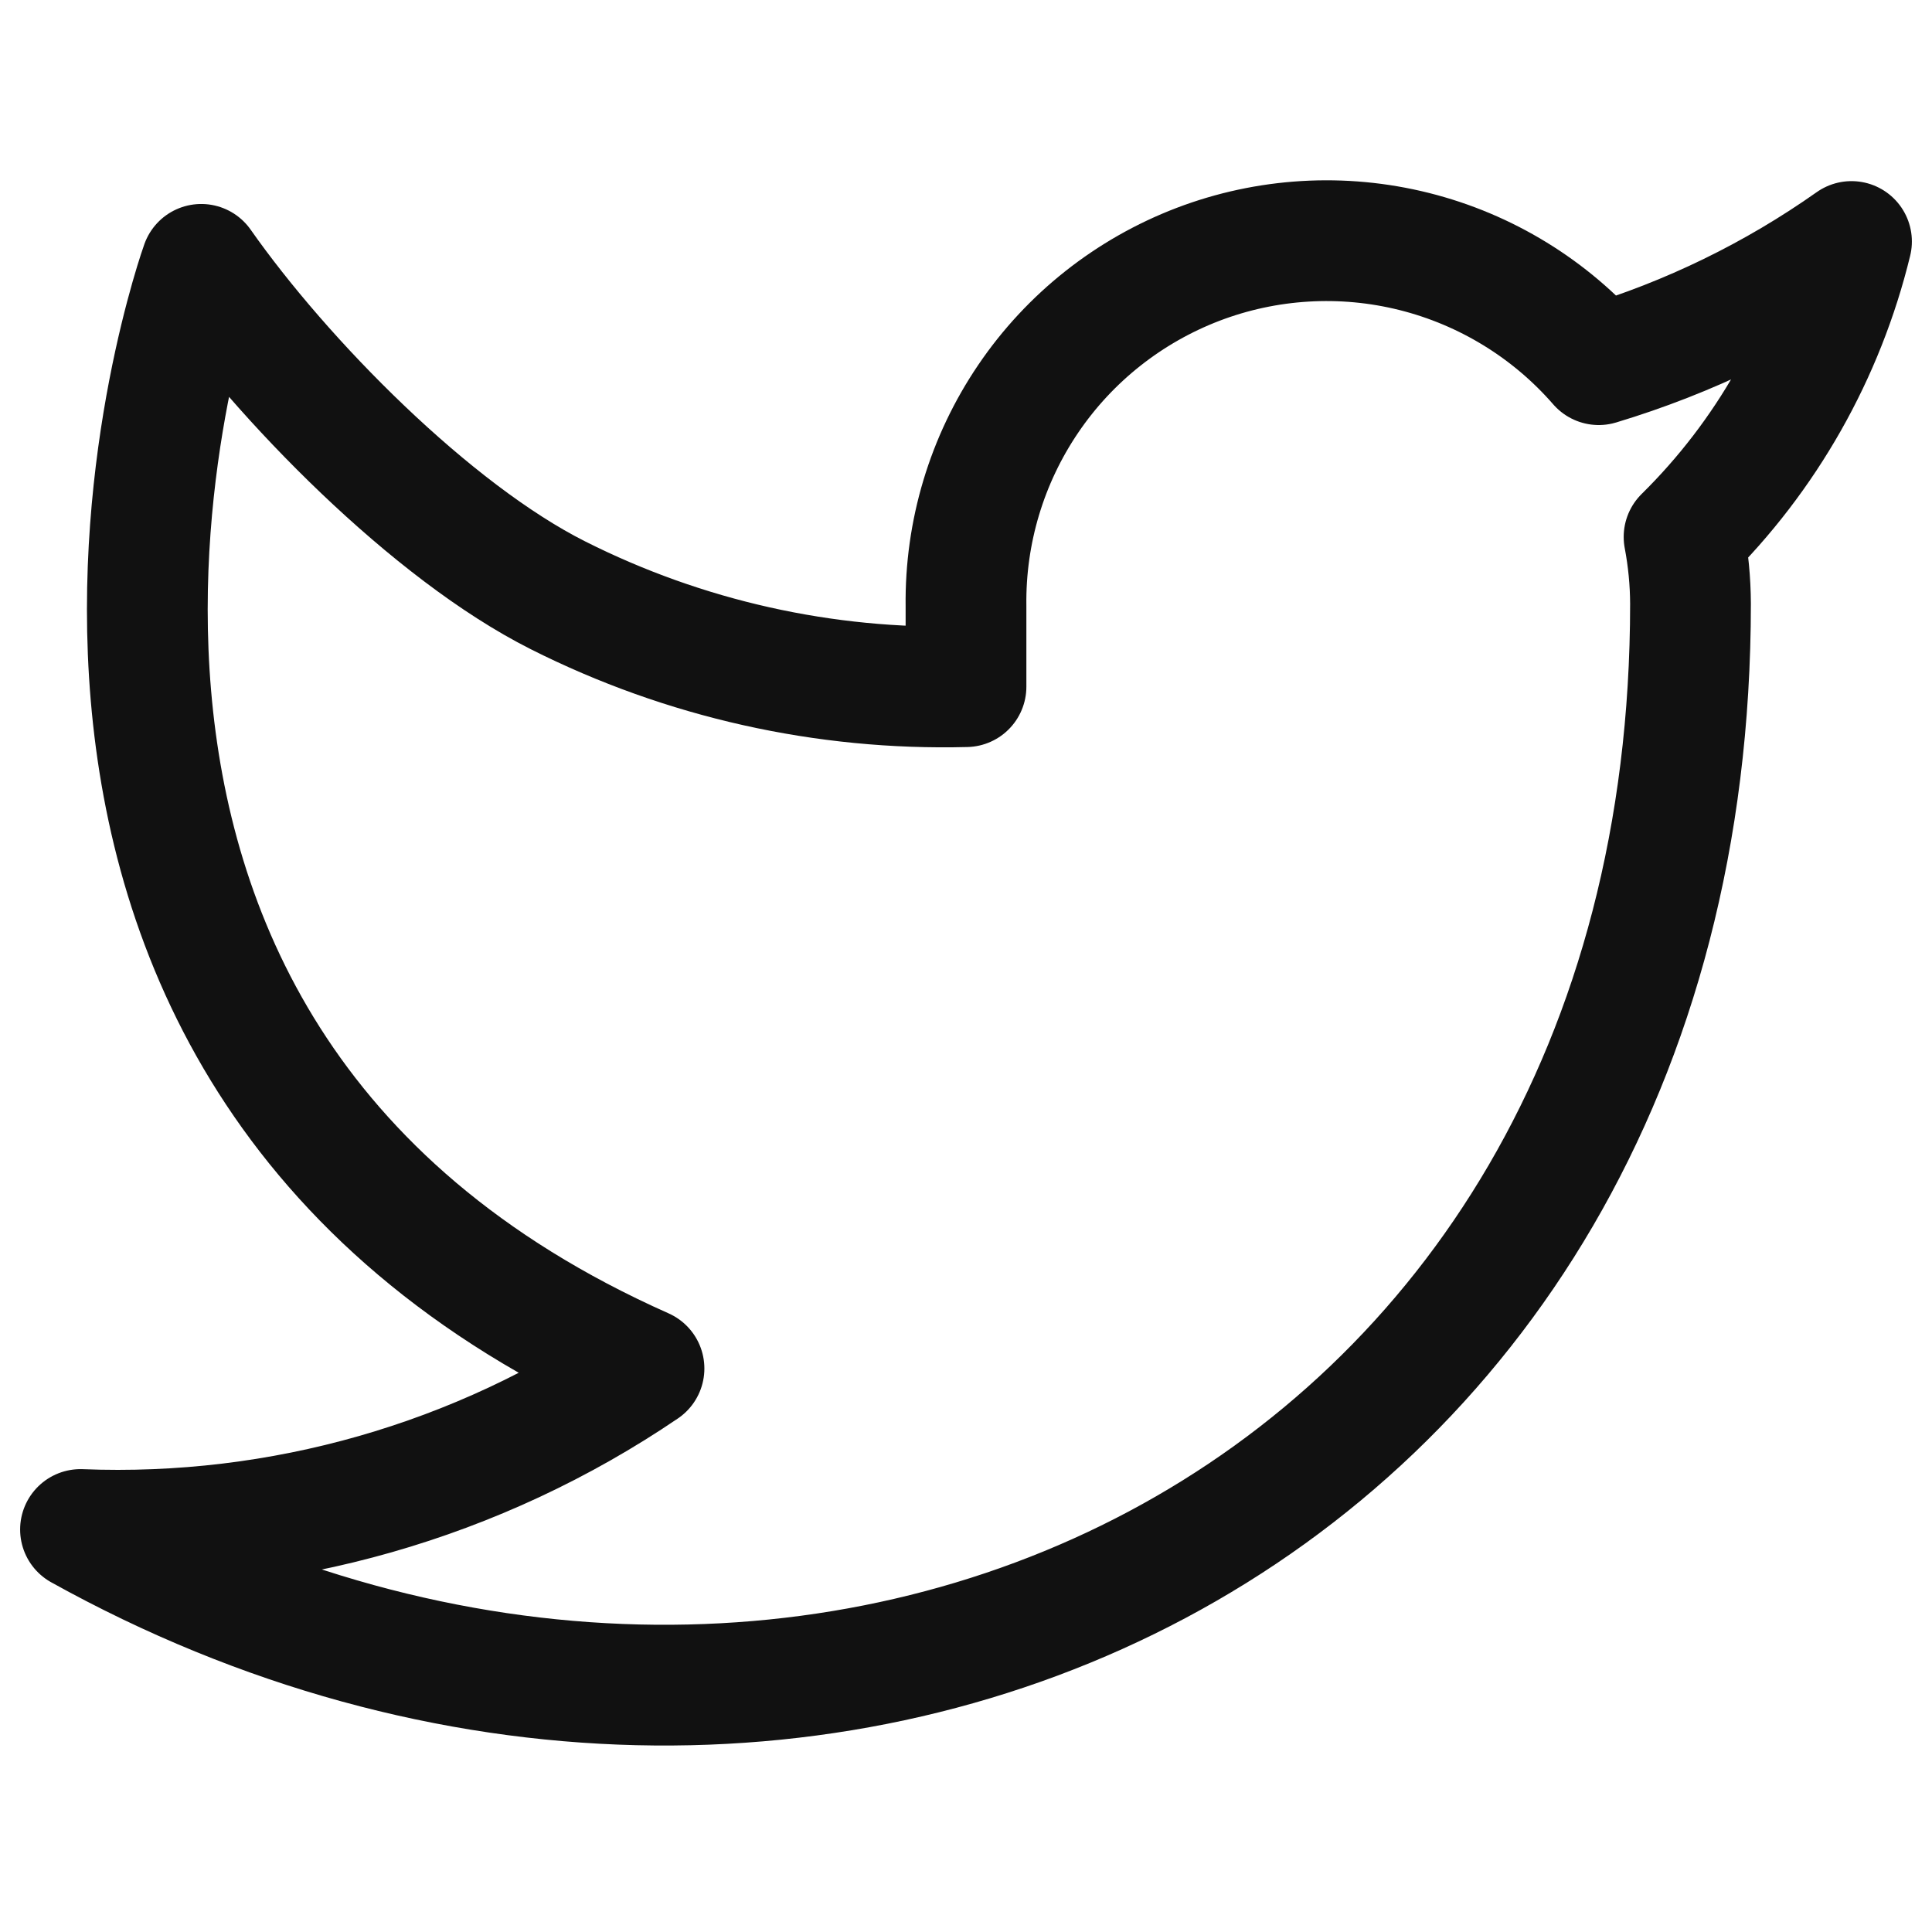
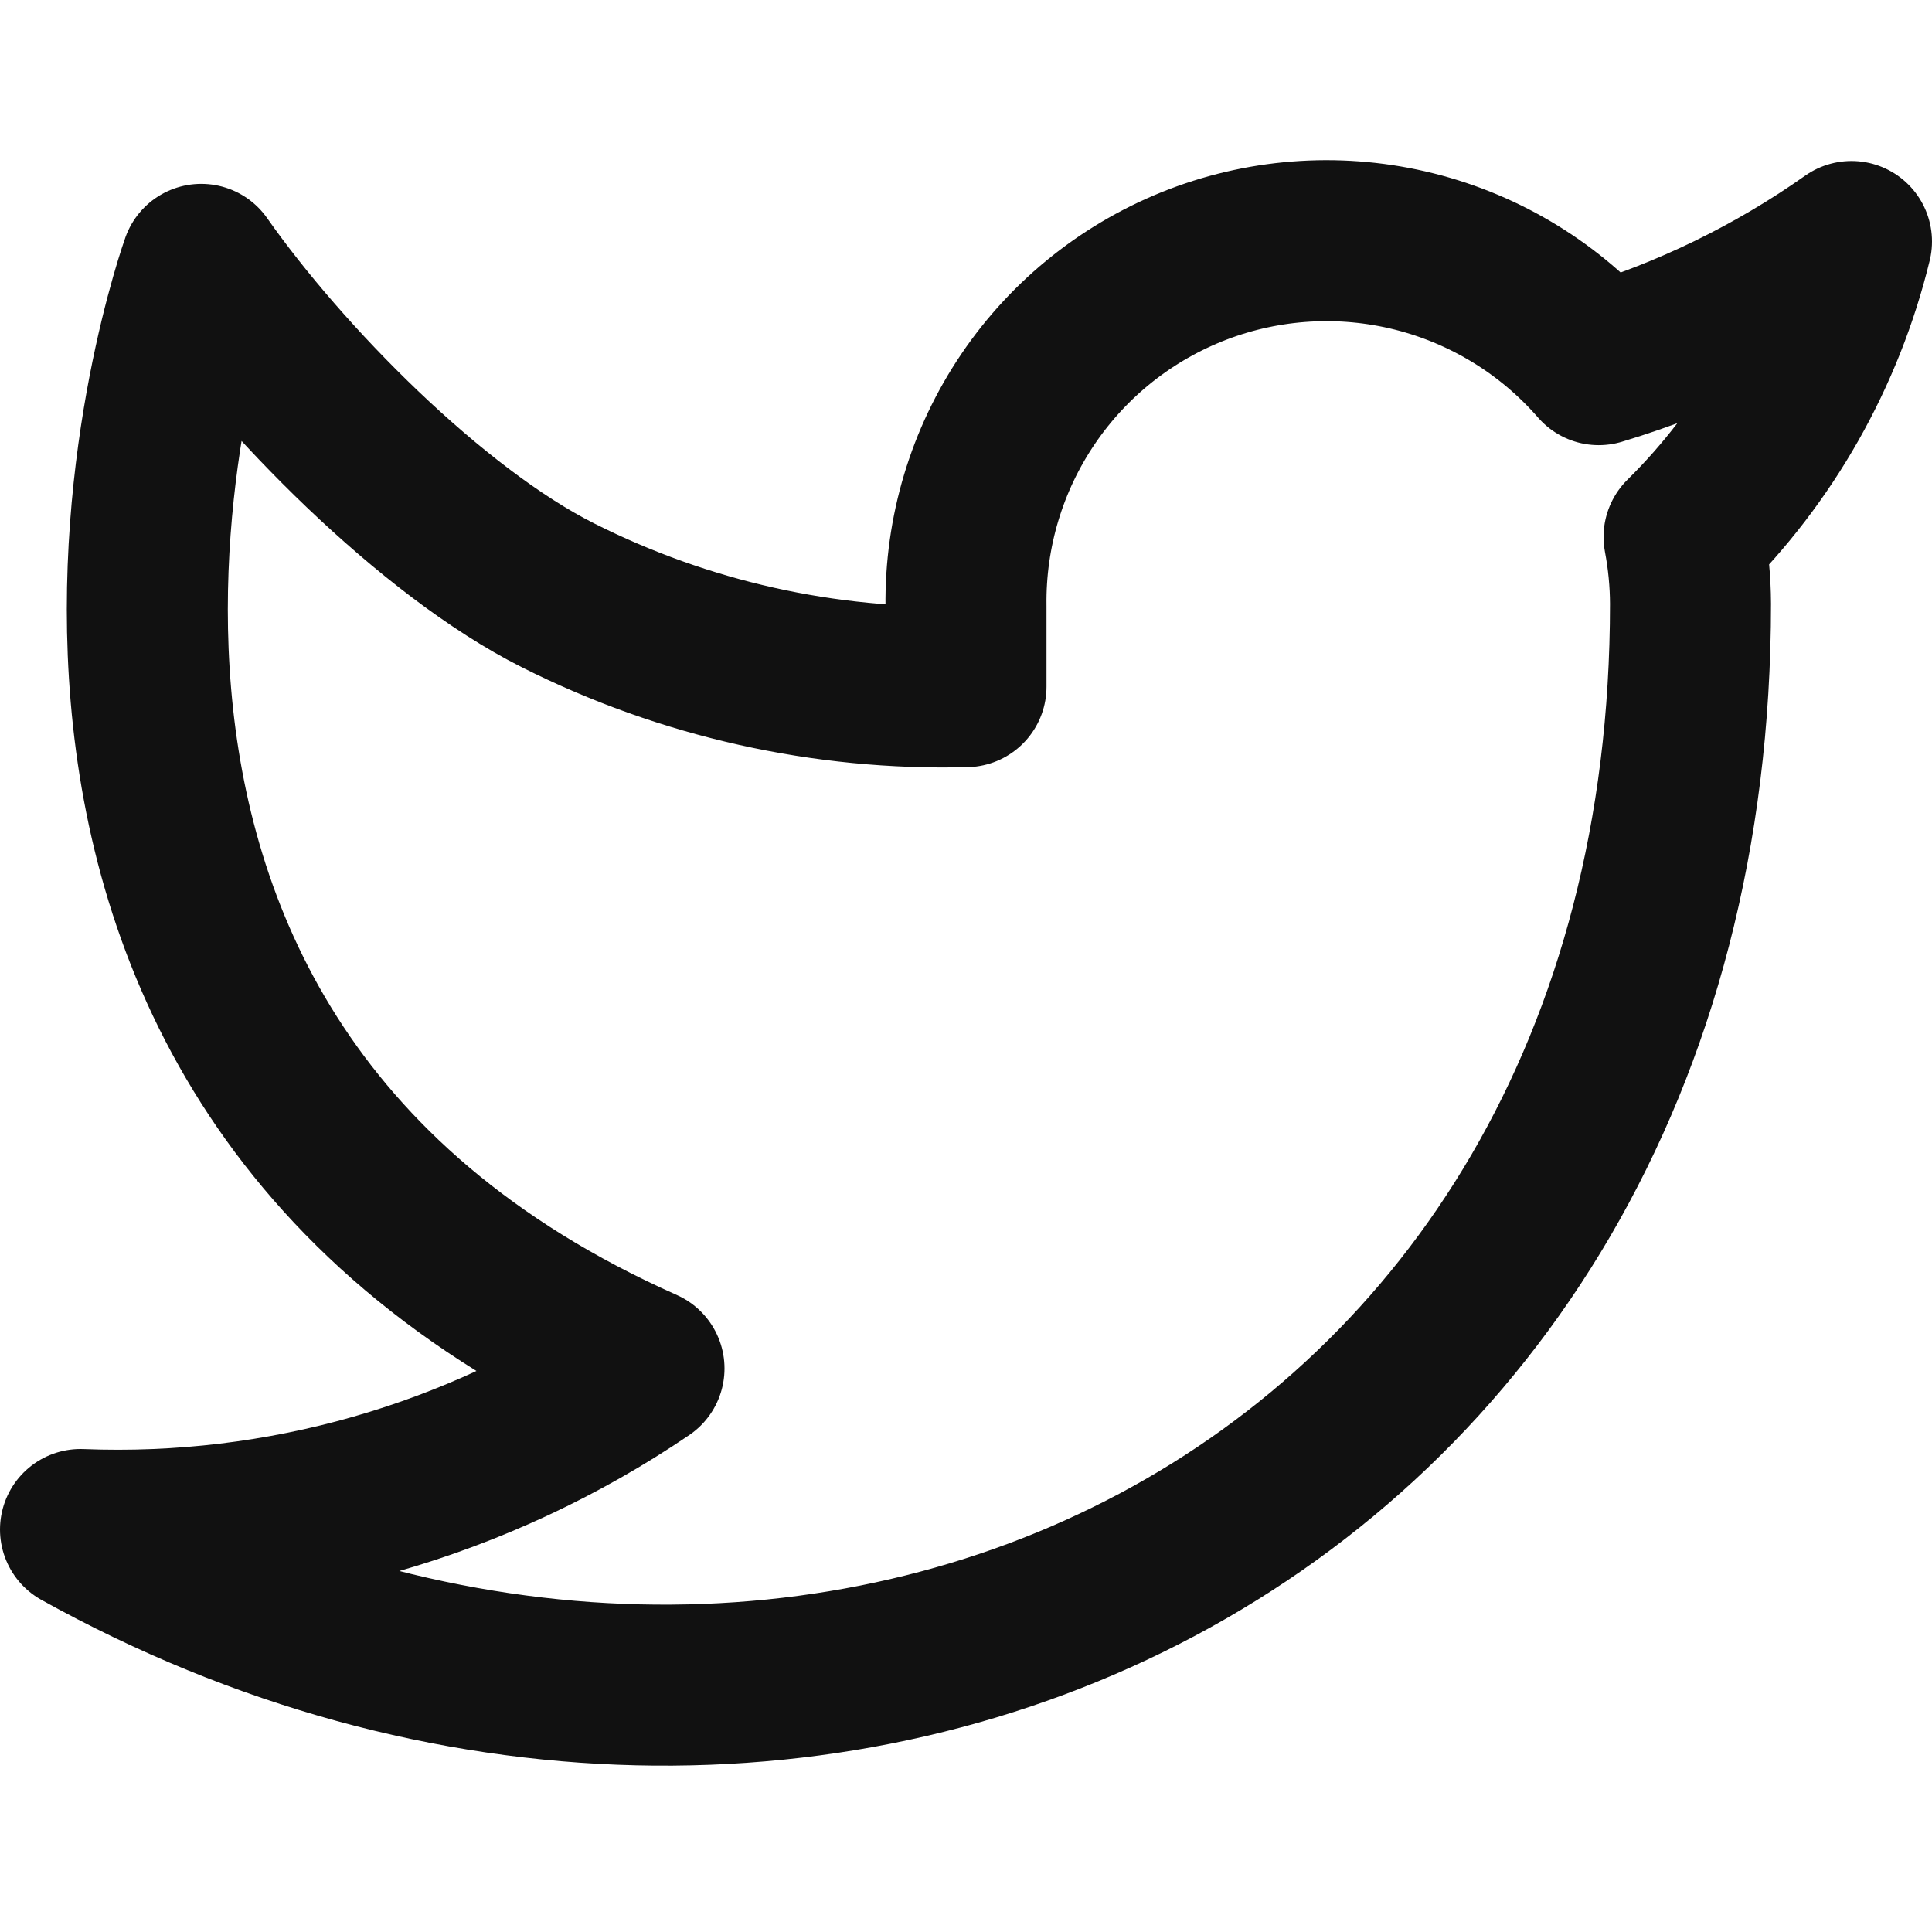
<svg xmlns="http://www.w3.org/2000/svg" width="24" height="24" viewBox="0 0 24 24" fill="none">
  <g id="twitter">
-     <path id="Vector" d="M23 3C22.042 3.676 20.982 4.192 19.86 4.53C19.258 3.838 18.457 3.347 17.567 3.124C16.677 2.901 15.739 2.957 14.882 3.284C14.025 3.612 13.288 4.194 12.773 4.954C12.258 5.713 11.988 6.612 12 7.53V8.53C10.243 8.576 8.501 8.186 6.931 7.395C5.361 6.605 3.51 4.723 2.5 3.284C2.5 3.284 -1 13 8 17C5.941 18.398 3.487 19.099 1 19C10 24 21 19 21 7.5C20.999 7.221 20.972 6.944 20.92 6.67C21.941 5.664 22.661 4.393 23 3Z" stroke="#111111" stroke-width="1.5" stroke-linecap="round" stroke-linejoin="round" />
+     <path id="Vector" d="M23 3C22.042 3.676 20.982 4.192 19.86 4.53C19.258 3.838 18.457 3.347 17.567 3.124C16.677 2.901 15.739 2.957 14.882 3.284C14.025 3.612 13.288 4.194 12.773 4.954C12.258 5.713 11.988 6.612 12 7.53V8.53C10.243 8.576 8.501 8.186 6.931 7.395C5.361 6.605 3.51 4.723 2.5 3.284C2.5 3.284 -1 13 8 17C5.941 18.398 3.487 19.099 1 19C10 24 21 19 21 7.5C20.999 7.221 20.972 6.944 20.92 6.67C21.941 5.664 22.661 4.393 23 3Z" stroke="#111111" stroke-width="2" stroke-linecap="round" stroke-linejoin="round" />
  </g>
</svg>
